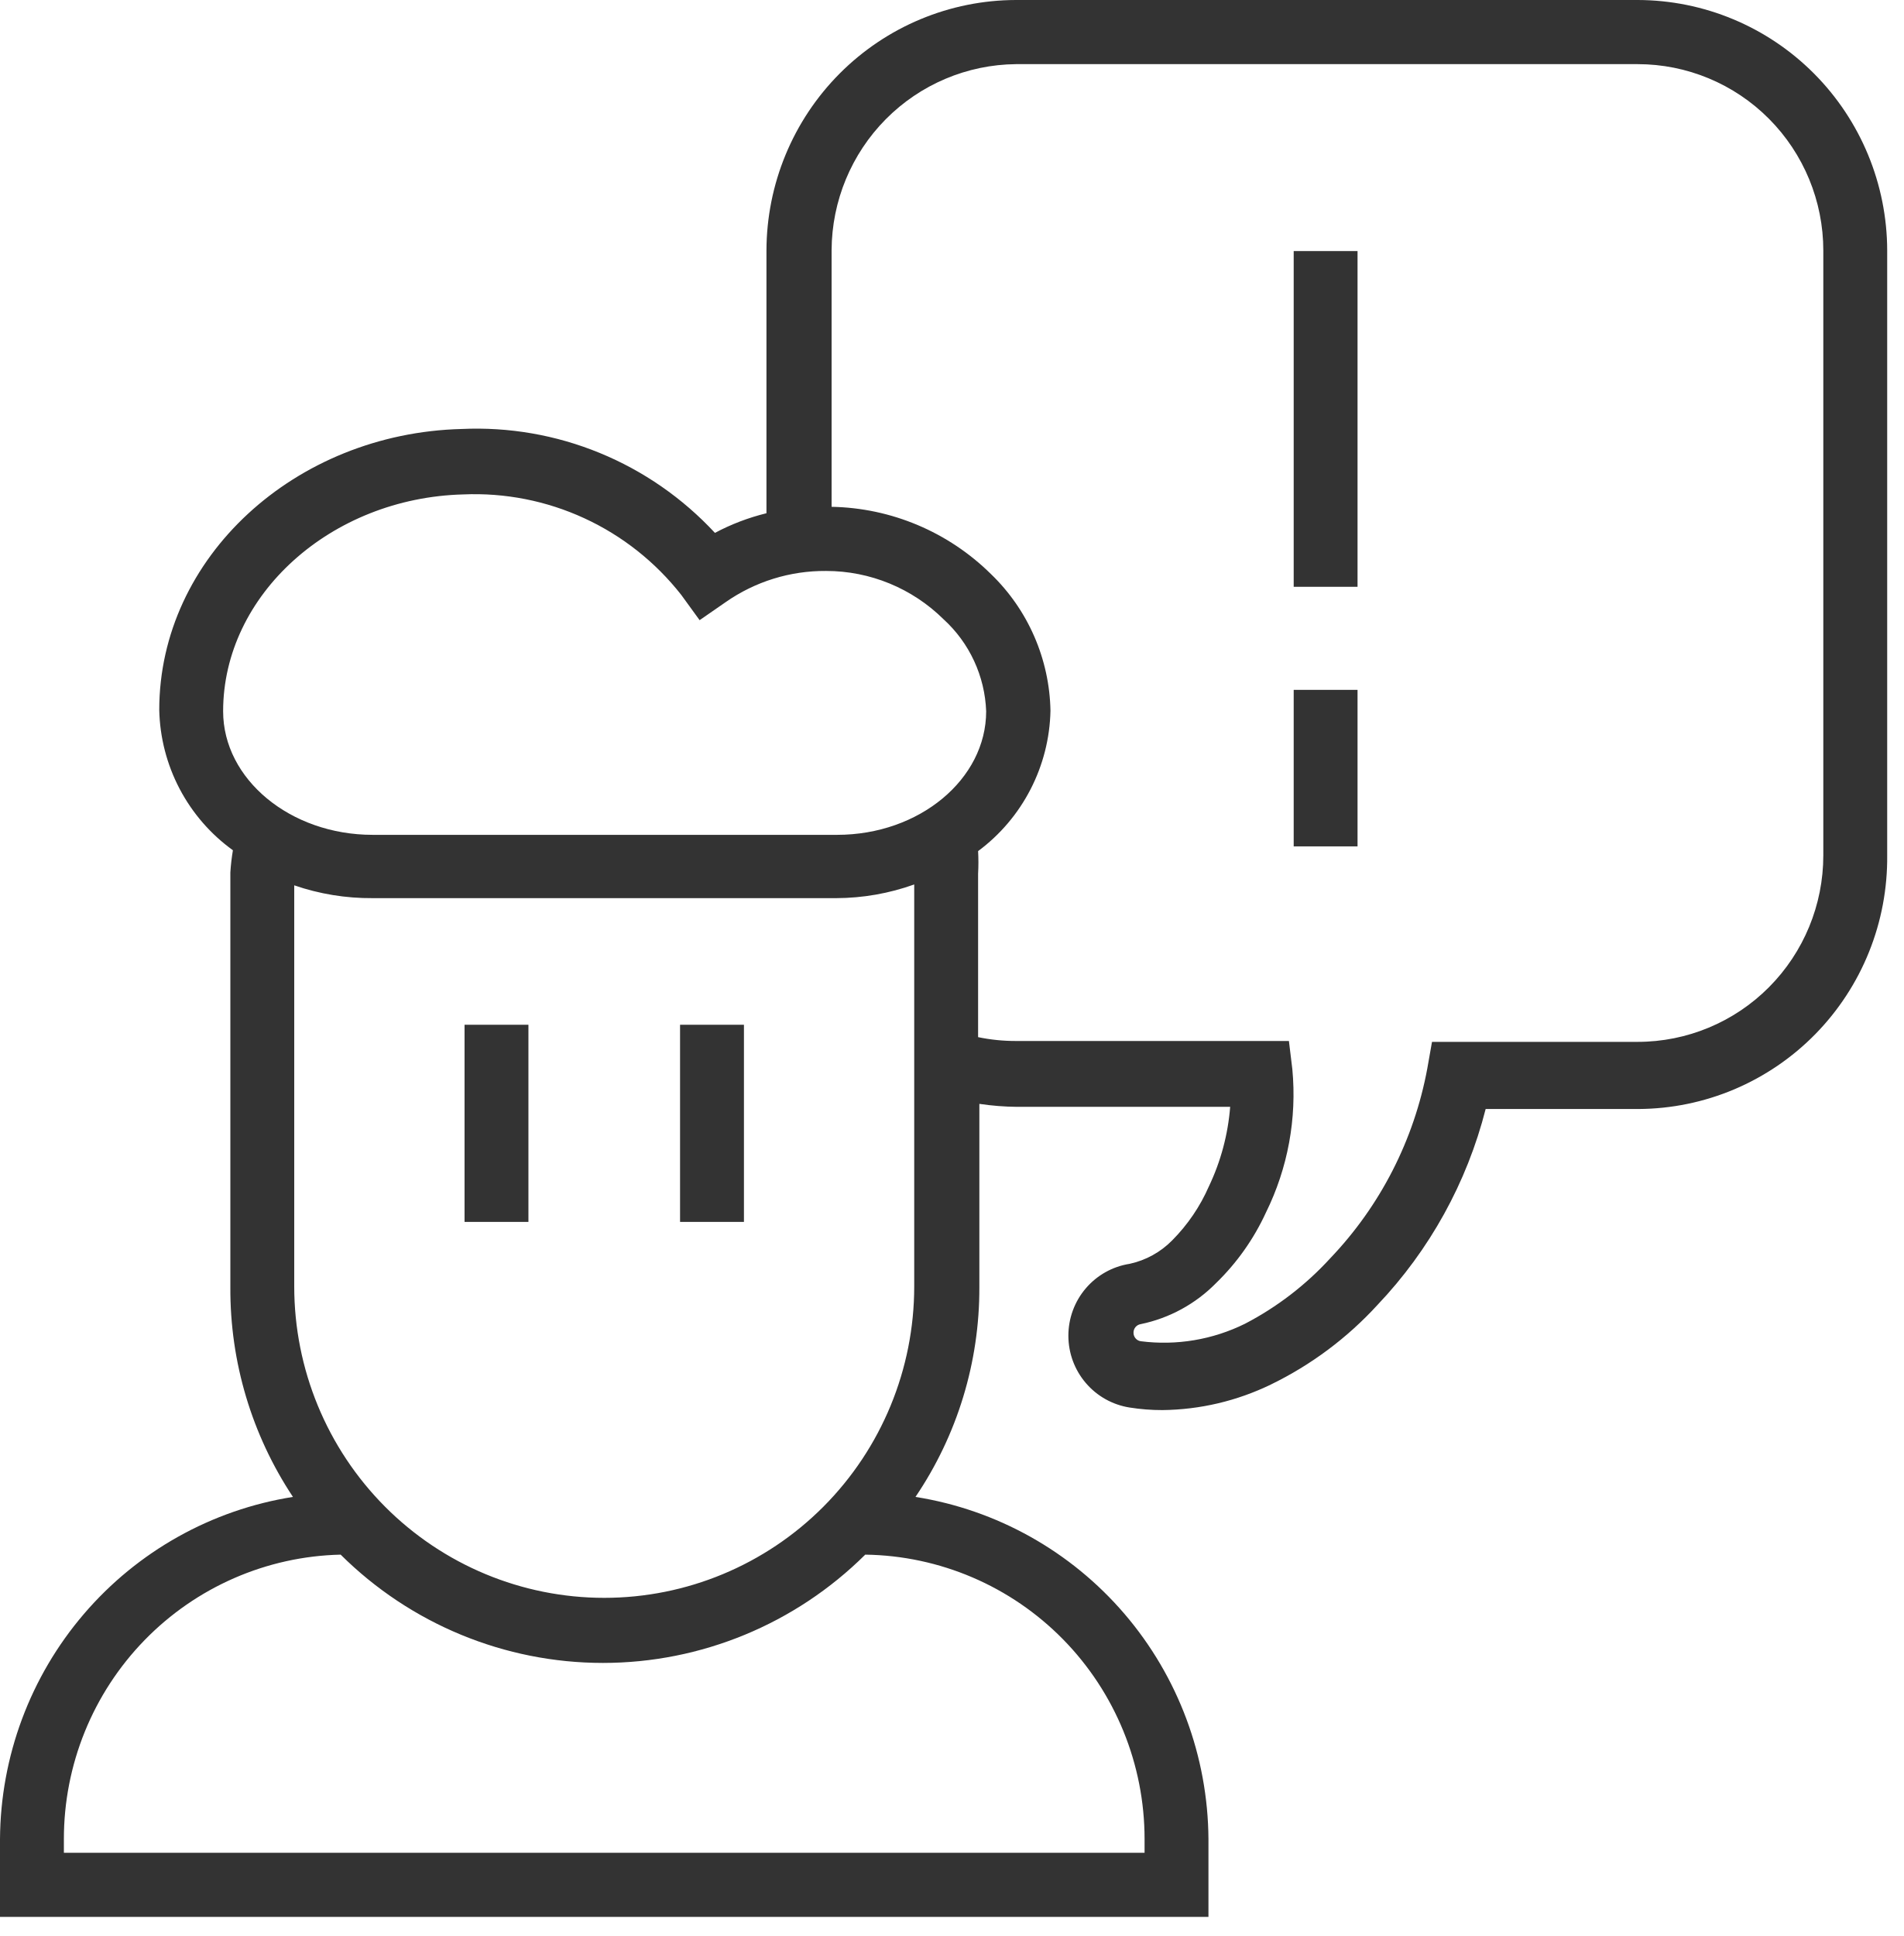
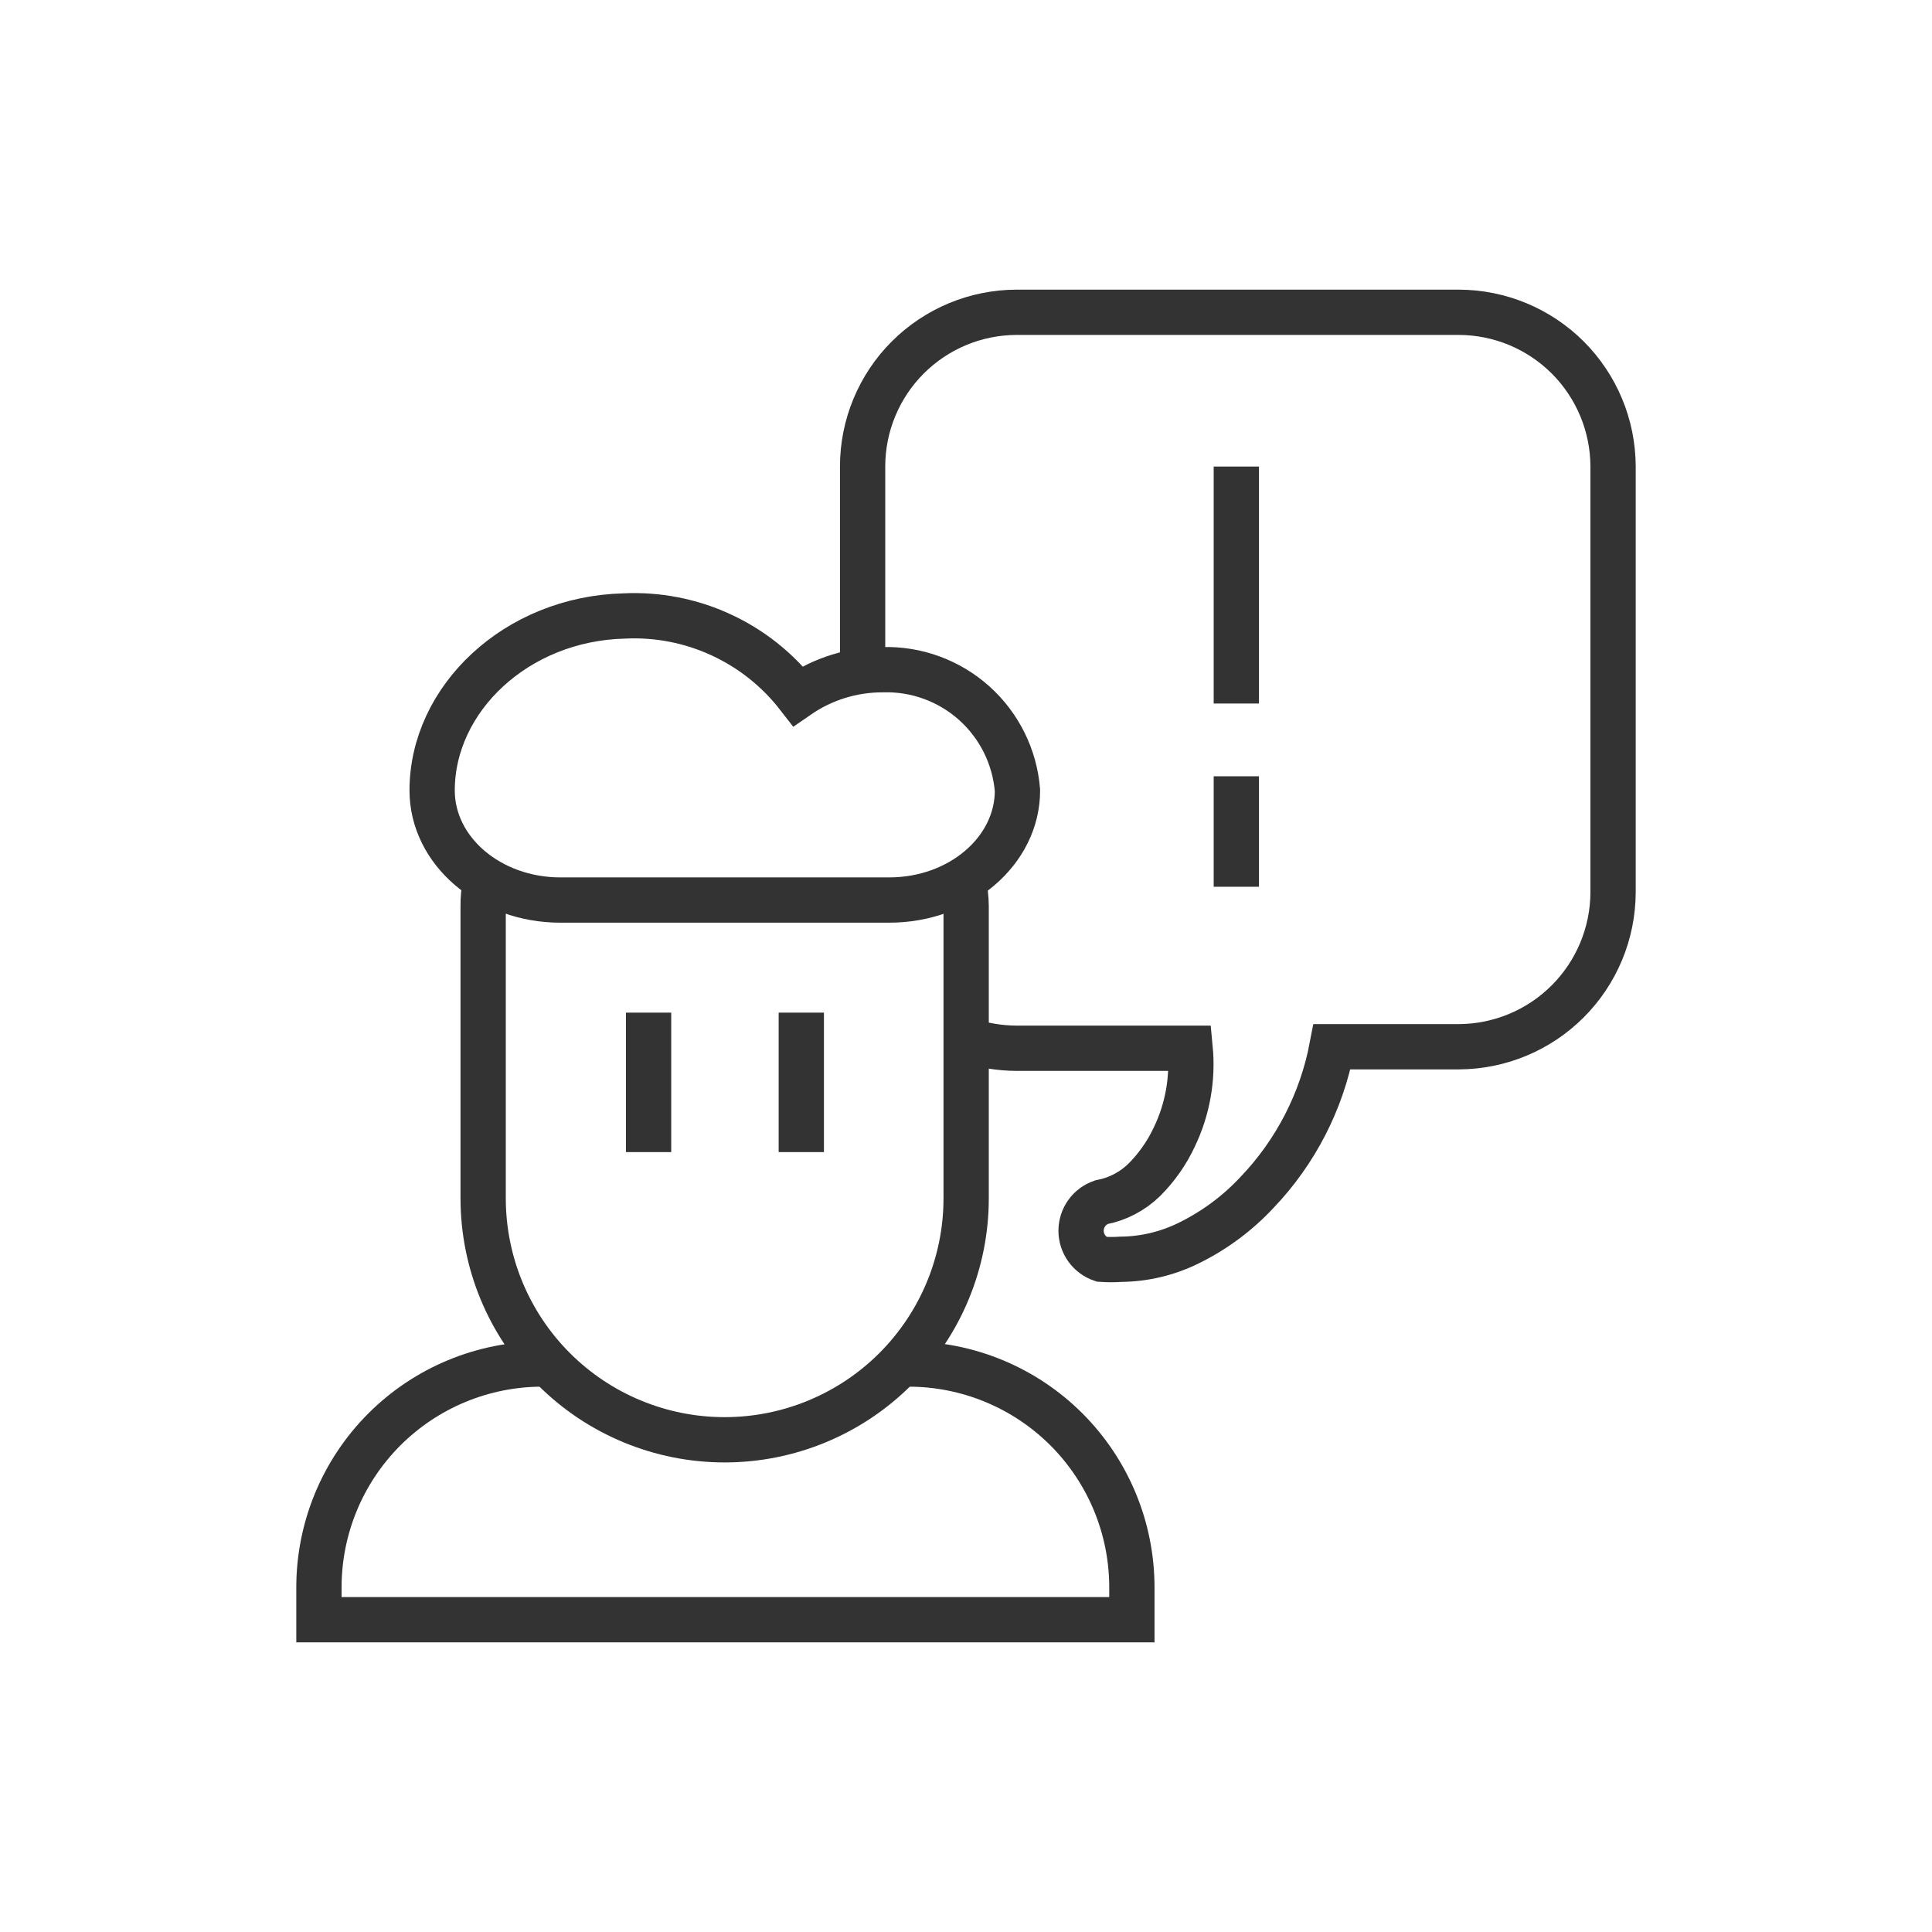
- <svg xmlns="http://www.w3.org/2000/svg" width="59" height="60" viewBox="0 0 59 60" fill="none">
-   <path d="M50.761 0H31.491C29.441 0.004 27.476 0.823 26.026 2.279C24.576 3.735 23.761 5.708 23.757 7.767V15.906C23.201 16.042 22.665 16.246 22.16 16.515C21.162 15.439 19.943 14.593 18.587 14.037C17.231 13.48 15.77 13.227 14.307 13.295C9.146 13.427 4.936 17.271 4.936 22.003C4.955 22.856 5.171 23.693 5.567 24.447C5.964 25.202 6.529 25.853 7.219 26.351C7.181 26.579 7.154 26.809 7.14 27.04V39.897C7.128 42.208 7.804 44.469 9.08 46.392C6.561 46.791 4.264 48.077 2.601 50.019C0.938 51.961 0.016 54.434 0 56.996L0 59.408H37.457V56.996C37.441 54.434 36.519 51.961 34.856 50.019C33.193 48.077 30.896 46.791 28.376 46.392C29.673 44.477 30.363 42.213 30.356 39.897V34.211C30.745 34.269 31.138 34.3 31.531 34.303H38.13C38.063 35.159 37.839 35.995 37.47 36.769C37.198 37.391 36.813 37.958 36.335 38.439C35.975 38.806 35.516 39.059 35.015 39.168C34.486 39.25 34.003 39.52 33.655 39.928C33.306 40.337 33.115 40.857 33.115 41.395C33.115 41.933 33.306 42.453 33.655 42.861C34.003 43.27 34.486 43.539 35.015 43.622C35.351 43.675 35.691 43.702 36.031 43.701C37.198 43.688 38.347 43.417 39.397 42.906C40.642 42.3 41.761 41.464 42.697 40.441C44.314 38.739 45.469 36.649 46.049 34.37H50.787C51.808 34.365 52.818 34.157 53.758 33.759C54.699 33.36 55.552 32.779 56.268 32.049C56.984 31.318 57.55 30.453 57.932 29.502C58.314 28.552 58.505 27.535 58.495 26.51V7.767C58.492 5.708 57.675 3.735 56.226 2.279C54.776 0.823 52.811 0.004 50.761 0V0ZM14.36 15.323C15.651 15.267 16.938 15.52 18.113 16.062C19.287 16.603 20.317 17.418 21.117 18.438L21.685 19.22L22.49 18.663C23.403 18.024 24.492 17.686 25.605 17.695C26.968 17.694 28.276 18.233 29.247 19.193C29.645 19.556 29.967 19.995 30.193 20.484C30.42 20.974 30.547 21.503 30.567 22.043C30.567 24.15 28.495 25.873 25.948 25.873H11.549C9.001 25.873 6.916 24.15 6.916 22.043C6.916 18.438 10.255 15.429 14.36 15.323ZM11.549 27.835H25.922C26.745 27.832 27.561 27.689 28.337 27.411V39.87C28.337 42.43 27.325 44.884 25.523 46.694C23.721 48.503 21.277 49.52 18.728 49.52C16.18 49.52 13.736 48.503 11.934 46.694C10.132 44.884 9.12 42.43 9.12 39.87V27.438C9.901 27.707 10.723 27.841 11.549 27.835ZM35.477 56.996V57.42H1.98V56.996C1.979 54.692 2.877 52.48 4.48 50.832C6.083 49.185 8.265 48.233 10.559 48.181C12.723 50.331 15.645 51.537 18.689 51.537C21.733 51.537 24.654 50.331 26.819 48.181C29.126 48.213 31.328 49.155 32.949 50.805C34.569 52.455 35.477 54.679 35.477 56.996ZM56.515 26.51C56.515 28.042 55.909 29.512 54.83 30.596C53.751 31.68 52.287 32.289 50.761 32.289H44.386L44.241 33.111C43.831 35.325 42.785 37.371 41.232 38.996C40.477 39.822 39.583 40.508 38.592 41.024C37.59 41.52 36.466 41.709 35.358 41.567C35.295 41.558 35.238 41.526 35.197 41.477C35.156 41.428 35.133 41.366 35.134 41.302C35.133 41.238 35.156 41.176 35.197 41.127C35.238 41.079 35.295 41.047 35.358 41.037C36.245 40.854 37.058 40.411 37.694 39.764C38.339 39.138 38.863 38.396 39.239 37.578C39.918 36.203 40.201 34.665 40.057 33.137L39.951 32.262H31.491C31.097 32.263 30.703 32.223 30.317 32.143V27.08C30.33 26.846 30.33 26.611 30.317 26.377C30.997 25.873 31.552 25.219 31.941 24.465C32.33 23.711 32.542 22.878 32.56 22.029C32.546 21.235 32.375 20.451 32.058 19.724C31.741 18.996 31.284 18.338 30.712 17.788C29.393 16.486 27.626 15.741 25.776 15.707V7.754C25.783 6.232 26.387 4.773 27.456 3.694C28.526 2.615 29.975 2.002 31.491 1.988H50.761C52.287 1.988 53.751 2.597 54.83 3.681C55.909 4.765 56.515 6.235 56.515 7.767V26.51Z" fill="#333333" />
-   <path d="M16.379 31.759H14.399V37.869H16.379V31.759Z" fill="#333333" />
-   <path d="M23.059 31.759H21.079V37.869H23.059V31.759Z" fill="#333333" />
-   <path d="M42.078 21.38H40.099V26.231H42.078V21.38Z" fill="#333333" />
-   <path d="M42.078 7.781H40.099V18.186H42.078V7.781Z" fill="#333333" />
+ <svg xmlns="http://www.w3.org/2000/svg" width="64" height="64" viewBox="0 0 64 64" fill="none">
+   <path d="M29.905 45.185H30.095C32.057 45.185 33.94 45.965 35.328 47.352C36.715 48.74 37.495 50.622 37.495 52.585V53.655H10.565V52.585C10.565 50.622 11.345 48.74 12.732 47.352C14.12 45.965 16.002 45.185 17.965 45.185H18.155" stroke="#333333" stroke-width="1.5" stroke-miterlimit="10" />
+   <path d="M32.035 34.455C32.564 34.631 33.117 34.722 33.675 34.725H39.425C39.521 35.731 39.341 36.744 38.905 37.655C38.658 38.187 38.319 38.671 37.905 39.085C37.514 39.466 37.021 39.724 36.485 39.825C36.288 39.893 36.118 40.02 35.997 40.19C35.877 40.359 35.812 40.562 35.812 40.77C35.812 40.978 35.877 41.181 35.997 41.35C36.118 41.519 36.288 41.647 36.485 41.715C36.701 41.73 36.918 41.73 37.135 41.715C37.908 41.707 38.67 41.526 39.365 41.185C40.222 40.767 40.995 40.194 41.645 39.495C42.919 38.161 43.78 36.487 44.125 34.675H48.325C49.678 34.67 50.975 34.13 51.932 33.172C52.889 32.215 53.429 30.919 53.435 29.565V15.445C53.429 14.092 52.889 12.797 51.932 11.841C50.974 10.886 49.677 10.348 48.325 10.345H33.675C32.323 10.348 31.027 10.886 30.071 11.842C29.116 12.797 28.577 14.093 28.575 15.445V22.235" stroke="#333333" stroke-width="1.5" stroke-miterlimit="10" />
+   <path d="M31.904 29.165C31.968 29.444 32.002 29.729 32.005 30.015V39.695C32.005 41.816 31.162 43.851 29.661 45.352C28.161 46.852 26.126 47.695 24.005 47.695C21.883 47.695 19.848 46.852 18.348 45.352C16.847 43.851 16.005 41.816 16.005 39.695V30.015C16.003 29.763 16.026 29.512 16.075 29.265" stroke="#333333" stroke-width="1.5" stroke-miterlimit="10" />
+   <path d="M21.485 38.165V33.545" stroke="#333333" stroke-width="1.5" stroke-miterlimit="10" />
+   <path d="M26.544 38.165V33.545" stroke="#333333" stroke-width="1.5" stroke-miterlimit="10" />
+   <path d="M40.955 29.375V25.715" stroke="#333333" stroke-width="1.5" stroke-miterlimit="10" />
+   <path d="M40.955 23.305V15.455" stroke="#333333" stroke-width="1.5" stroke-miterlimit="10" />
+   <path d="M20.675 20.405C21.777 20.351 22.876 20.564 23.879 21.026C24.882 21.487 25.758 22.183 26.435 23.055C27.258 22.487 28.235 22.183 29.235 22.185C30.351 22.15 31.438 22.547 32.27 23.291C33.102 24.036 33.616 25.072 33.705 26.185V26.185C33.705 28.185 31.805 29.815 29.455 29.815H18.565C16.215 29.815 14.315 28.185 14.315 26.185C14.315 23.155 17.095 20.495 20.675 20.405Z" stroke="#333333" stroke-width="1.5" stroke-miterlimit="10" />
</svg>
